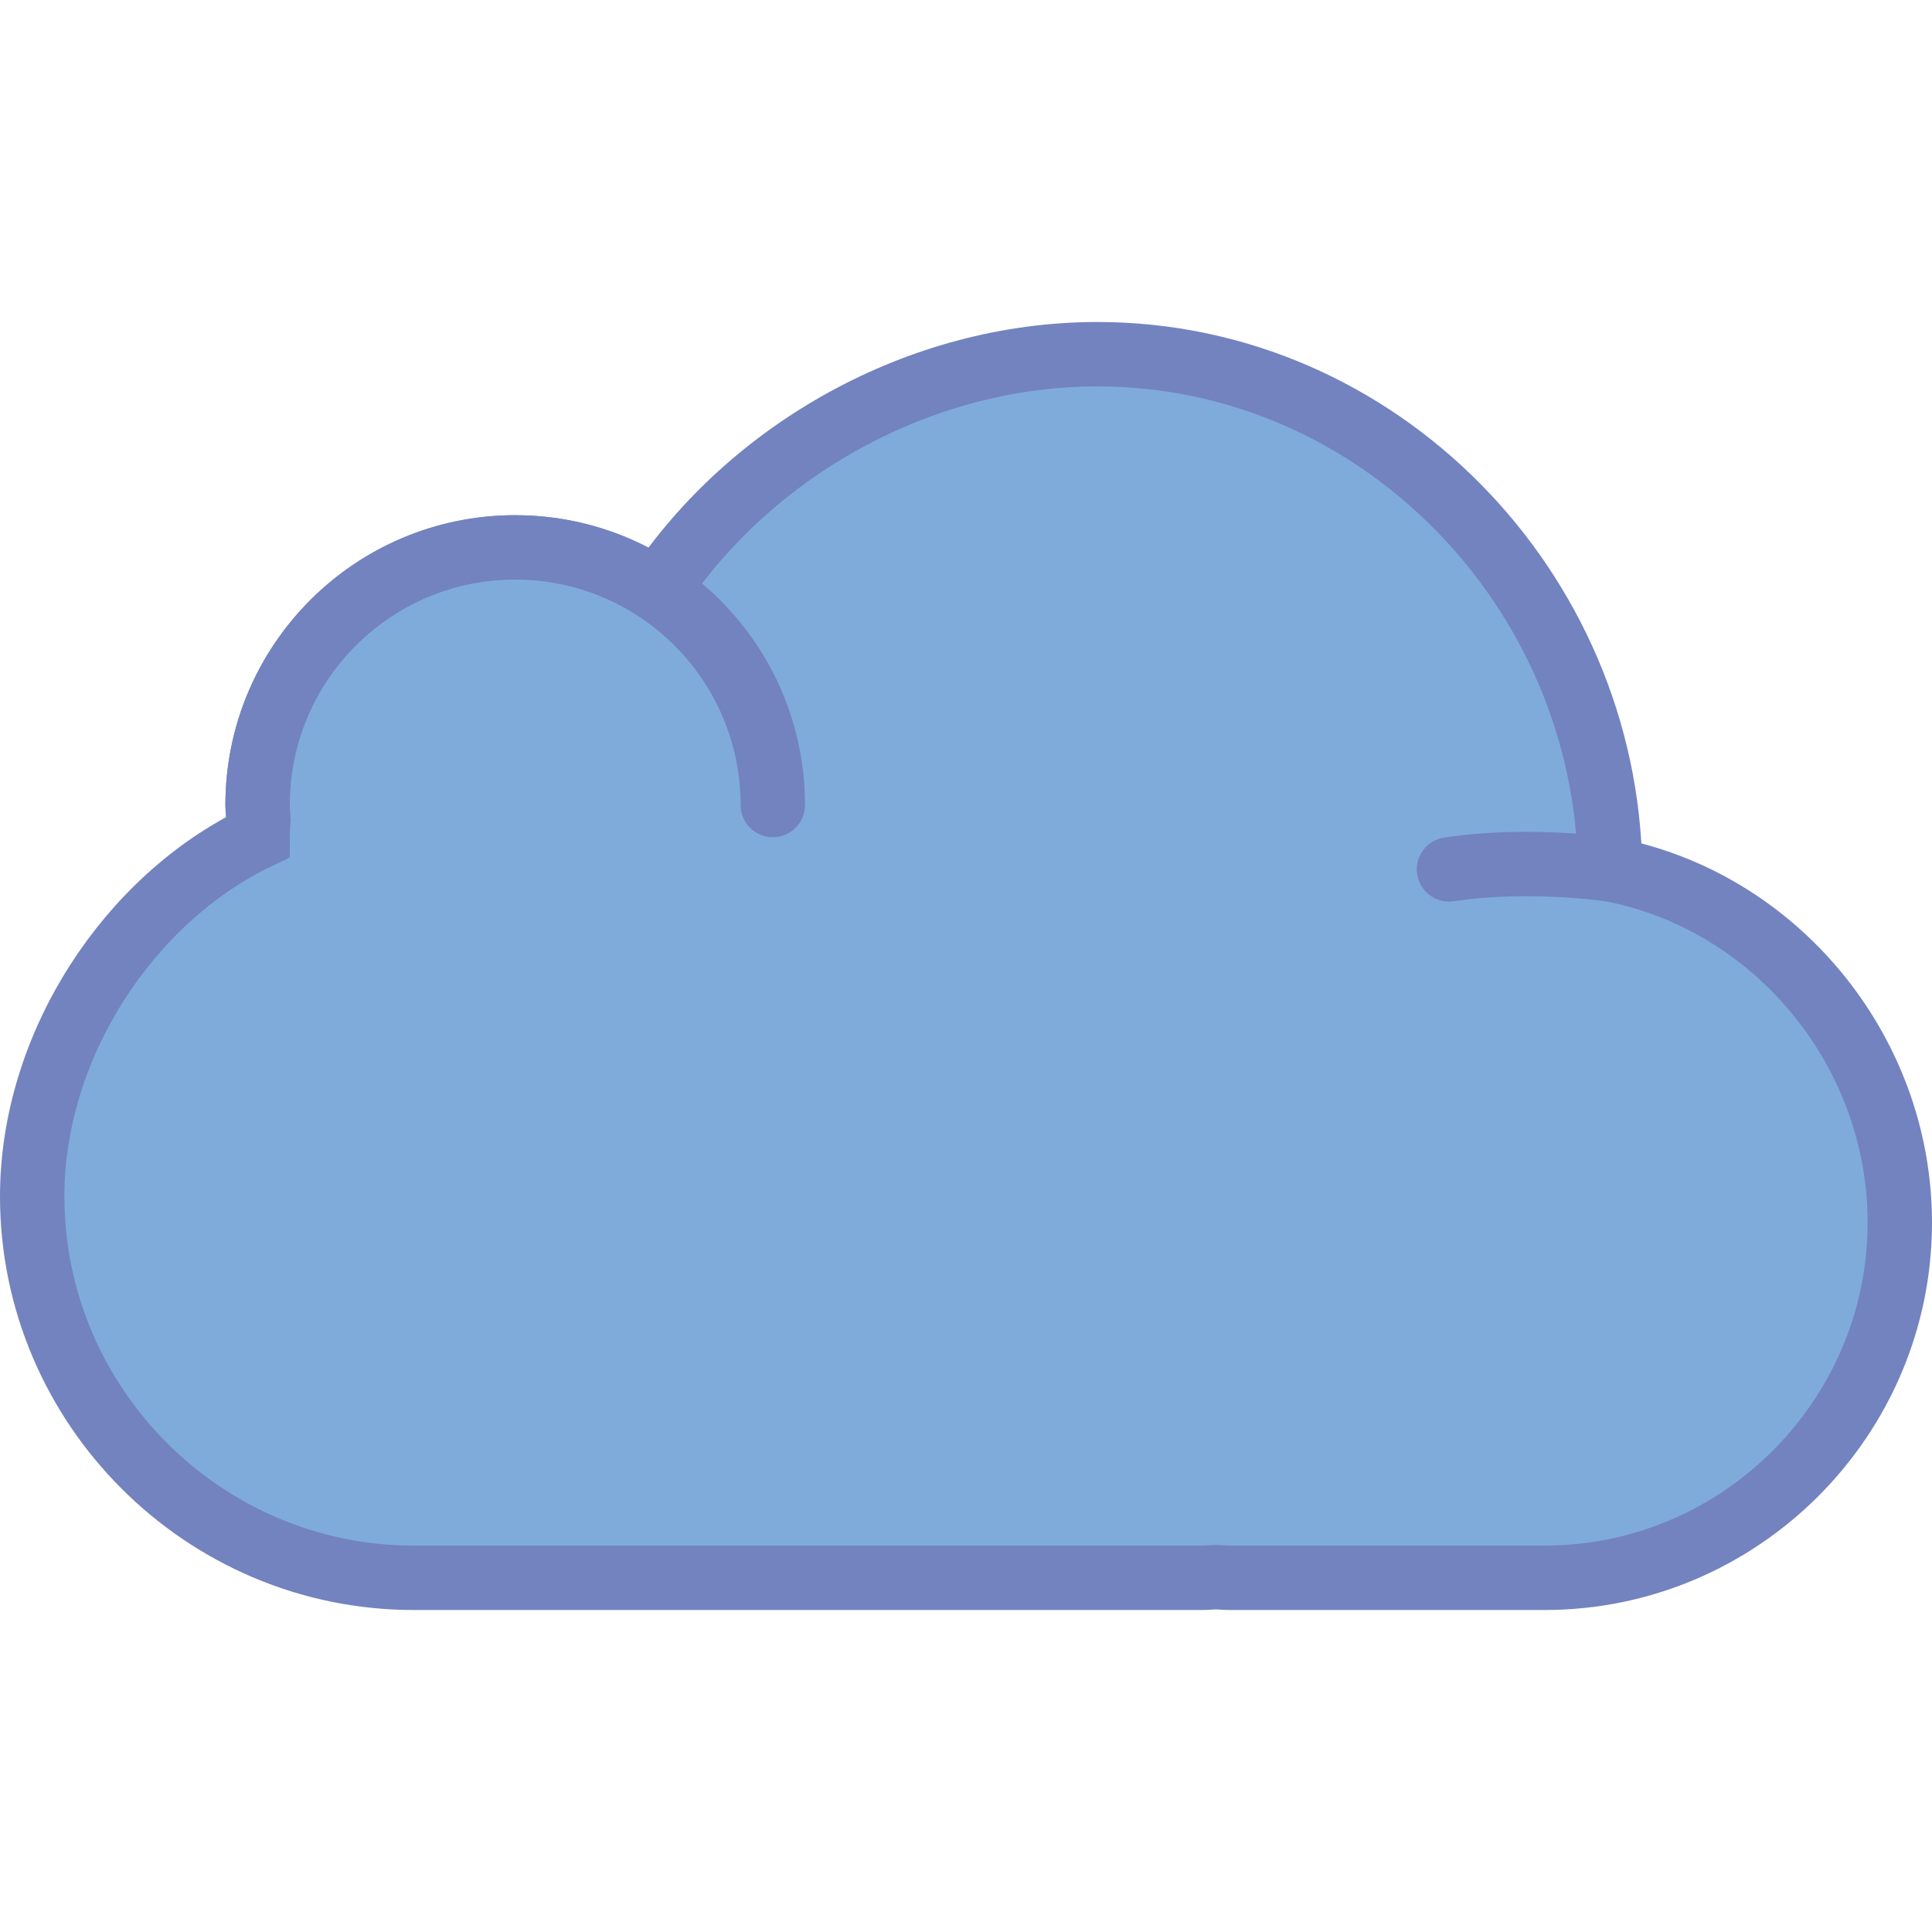
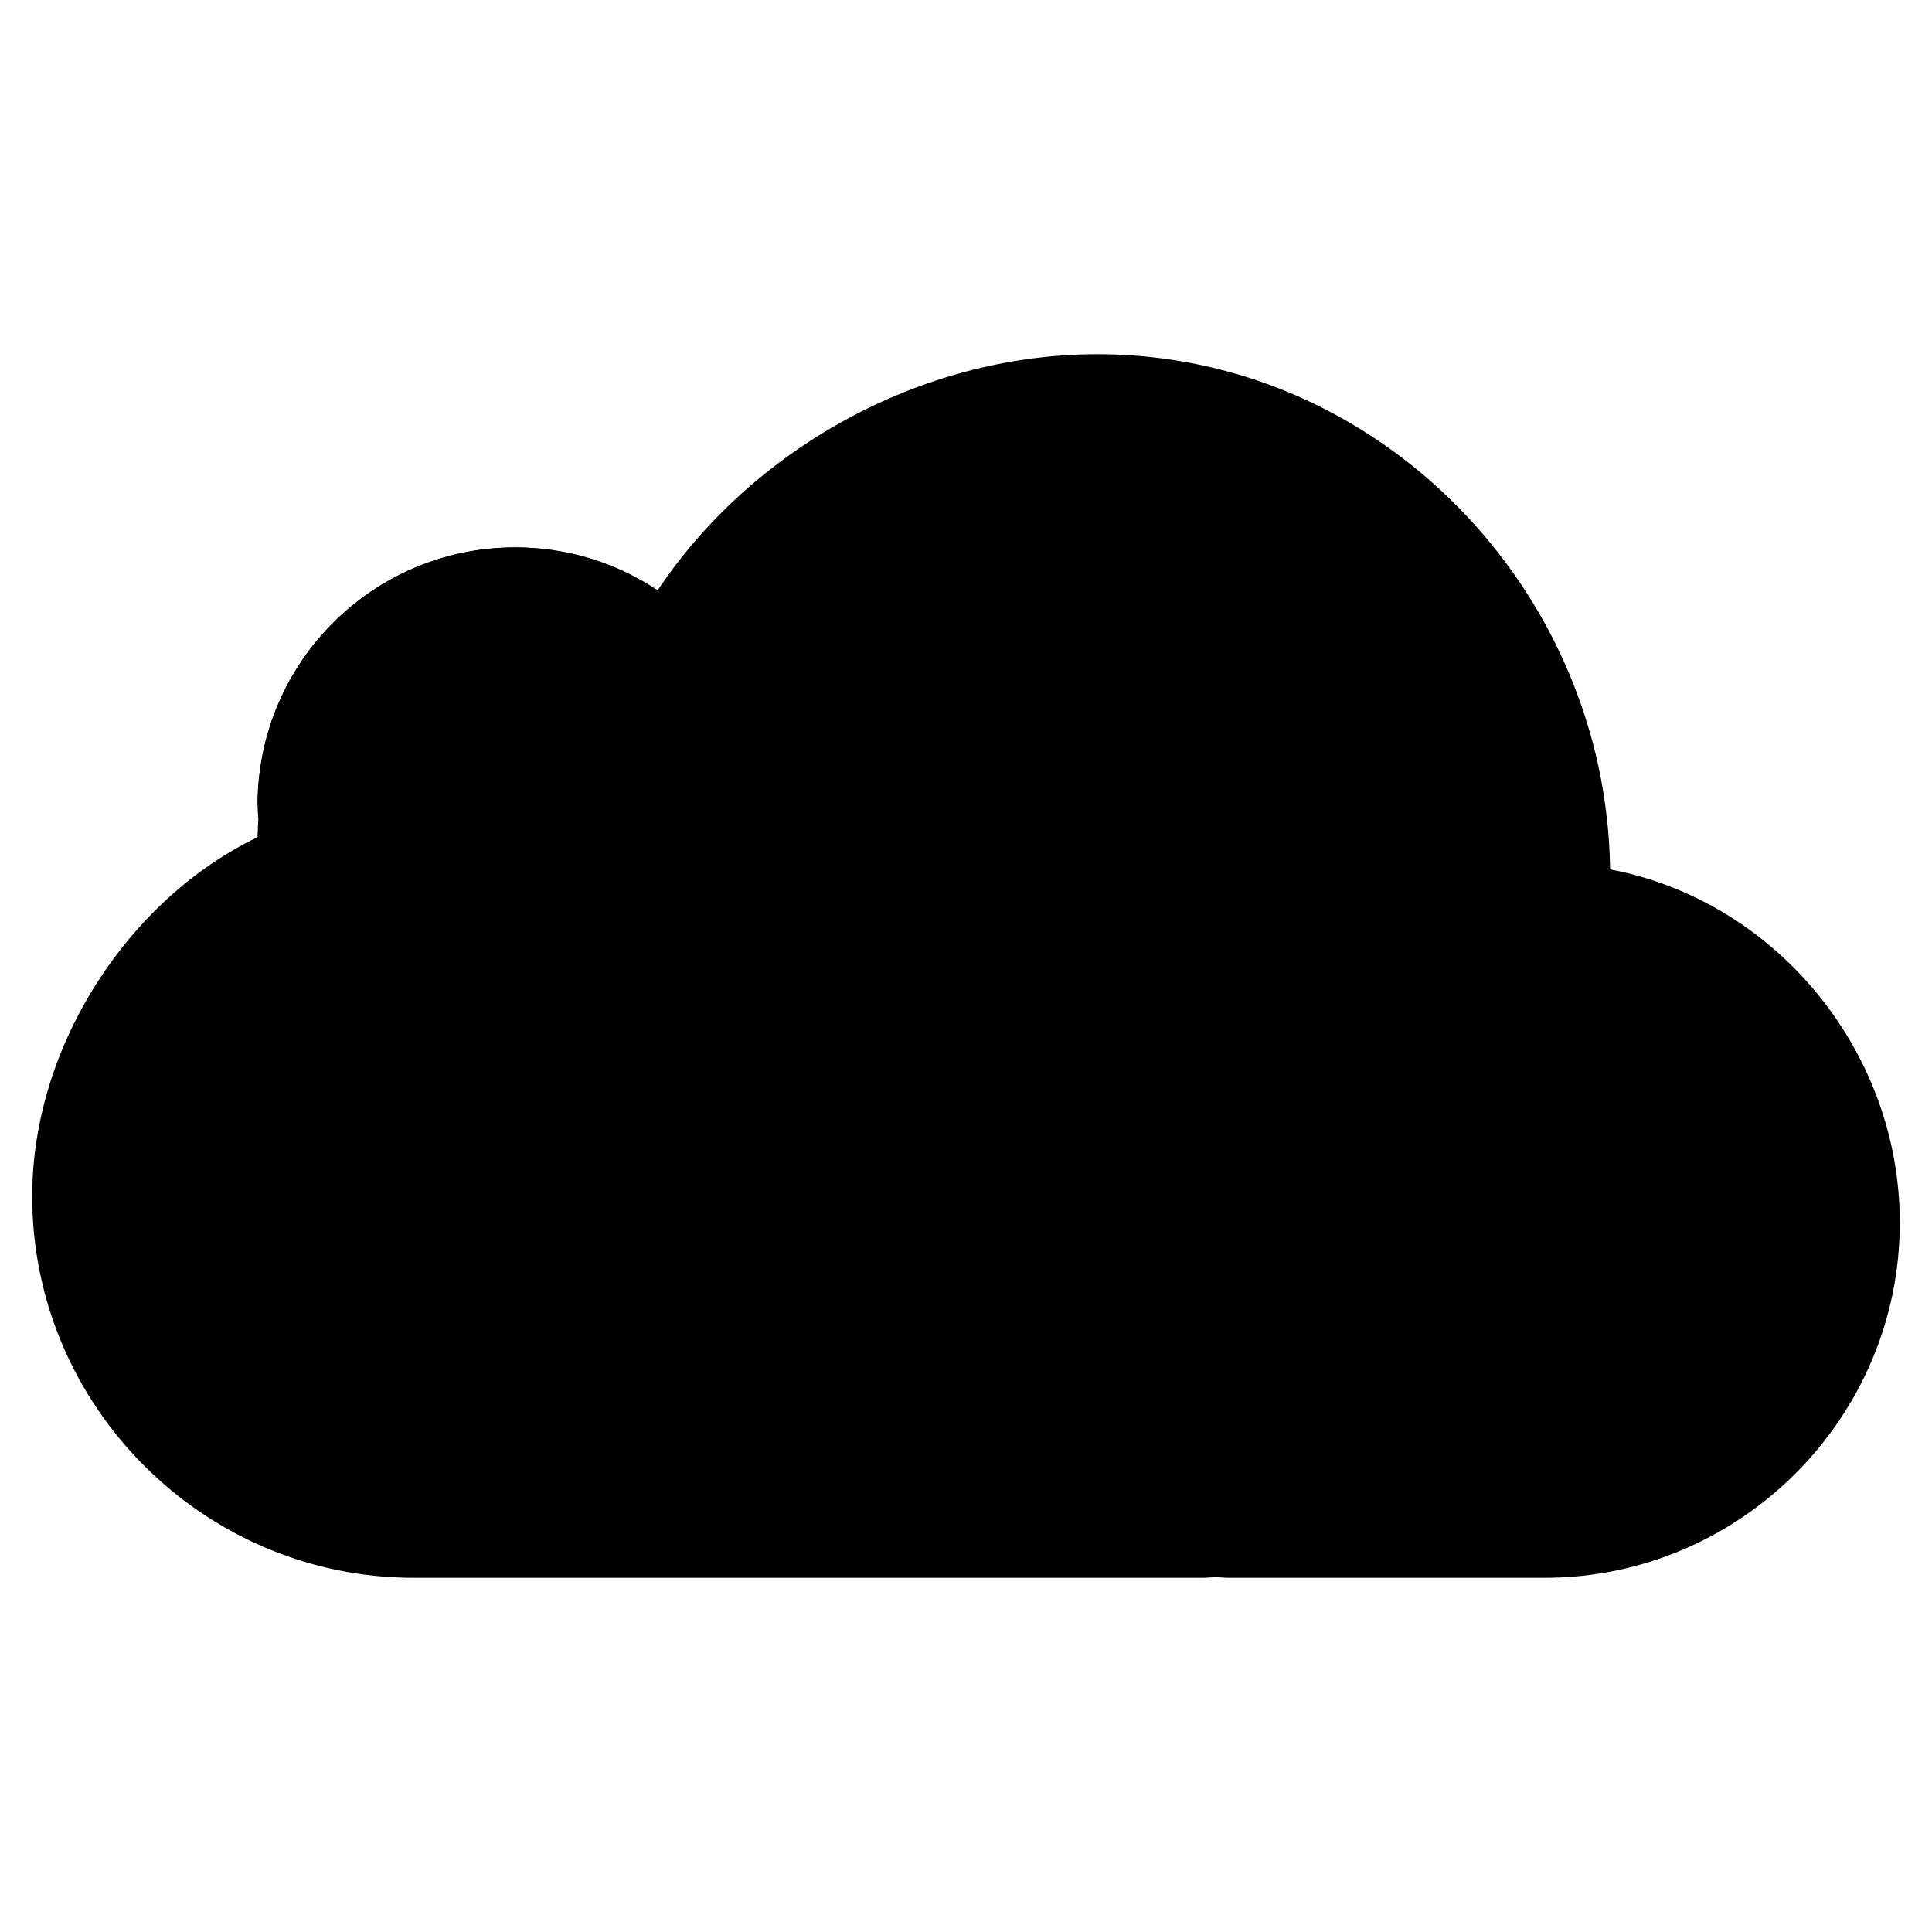
<svg xmlns="http://www.w3.org/2000/svg" version="1.1" id="Capa_1" x="0px" y="0px" viewBox="0 0 60 60" style="enable-background:new 0 0 60 60;" xml:space="preserve">
-   <path style="fill:#7FABDA;stroke:#7383BF;stroke-width:2;stroke-linecap:round;stroke-miterlimit:10;" d="M50.003,27  c-0.115-8.699-7.193-16-15.919-16c-5.559,0-10.779,3.005-13.661,7.336C19.157,17.493,17.636,17,16,17c-4.418,0-8,3.582-8,8  c0,0.153,0.014,0.302,0.023,0.454C8.013,25.636,8,25.82,8,26c-3.988,1.912-7,6.457-7,11.155C1,43.67,6.33,49,12.845,49h24.507  c0.138,0,0.272-0.016,0.408-0.021C37.897,48.984,38.031,49,38.169,49h9.803C54.037,49,59,44.037,59,37.972  C59,32.601,55.106,27.961,50.003,27z" />
-   <path style="fill:#7FABDA;stroke:#7383BF;stroke-width:2;stroke-linecap:round;stroke-miterlimit:10;" d="M50.003,27  c0,0-2.535-0.375-5.003,0" />
-   <path style="fill:#7FABDA;stroke:#7383BF;stroke-width:2;stroke-linecap:round;stroke-miterlimit:10;" d="M8,25c0-4.418,3.582-8,8-8  s8,3.582,8,8" />
+   <path d="M50.003,27  c-0.115-8.699-7.193-16-15.919-16c-5.559,0-10.779,3.005-13.661,7.336C19.157,17.493,17.636,17,16,17c-4.418,0-8,3.582-8,8  c0,0.153,0.014,0.302,0.023,0.454C8.013,25.636,8,25.82,8,26c-3.988,1.912-7,6.457-7,11.155C1,43.67,6.33,49,12.845,49h24.507  c0.138,0,0.272-0.016,0.408-0.021C37.897,48.984,38.031,49,38.169,49h9.803C54.037,49,59,44.037,59,37.972  C59,32.601,55.106,27.961,50.003,27z" />
+   <path d="M50.003,27  c0,0-2.535-0.375-5.003,0" />
+   <path d="M8,25c0-4.418,3.582-8,8-8  s8,3.582,8,8" />
  <g>
</g>
  <g>
</g>
  <g>
</g>
  <g>
</g>
  <g>
</g>
  <g>
</g>
  <g>
</g>
  <g>
</g>
  <g>
</g>
  <g>
</g>
  <g>
</g>
  <g>
</g>
  <g>
</g>
  <g>
</g>
  <g>
</g>
</svg>
